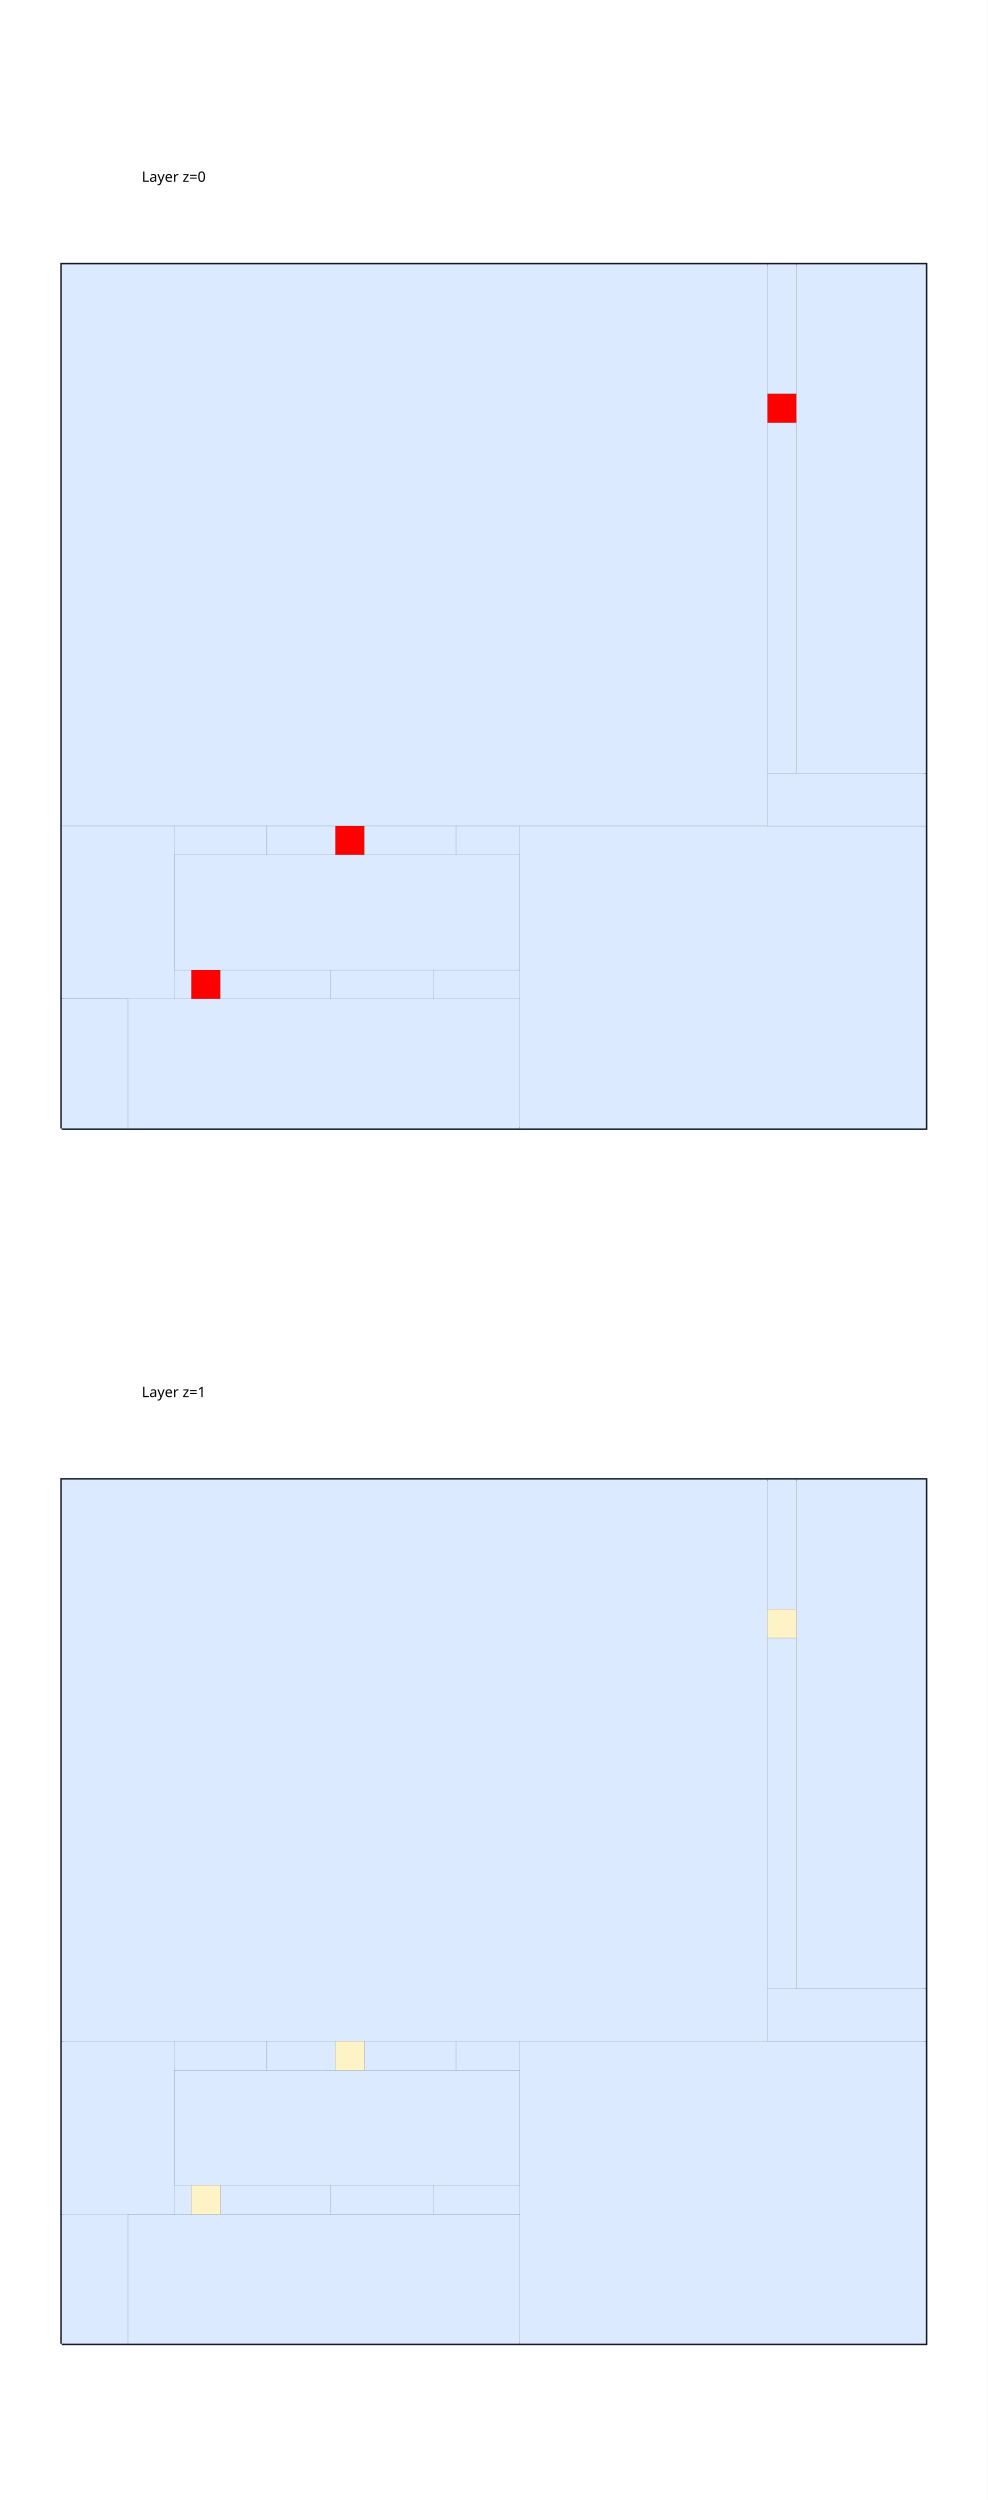
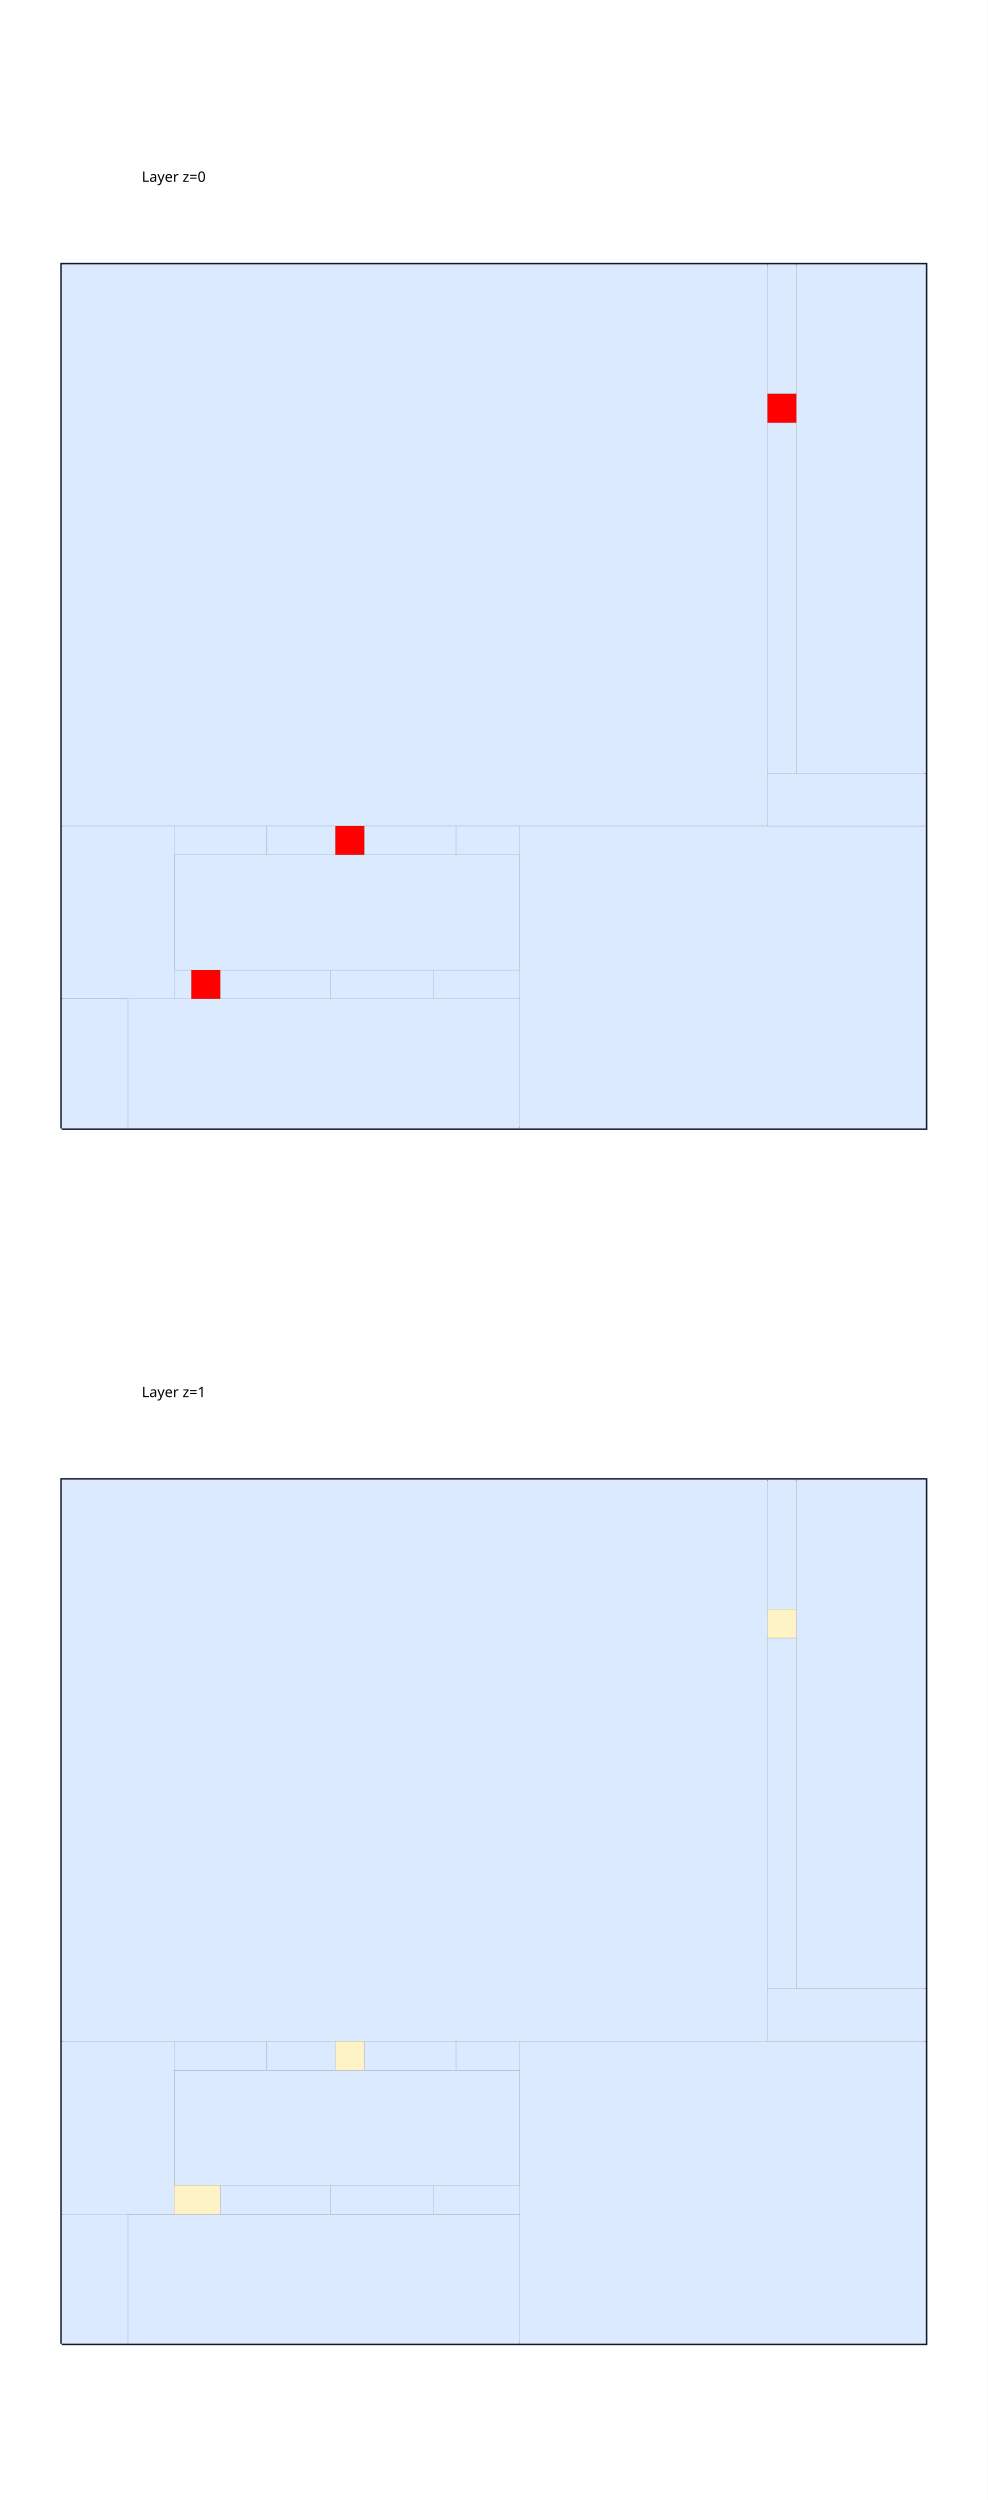
<svg xmlns="http://www.w3.org/2000/svg" width="640" height="1620" viewBox="0 0 640 1620">
  <rect width="100%" height="100%" fill="white" />
  <g>
    <polyline data-points="-5,-5 25,-5 25,25 -5,25 -5,-5" data-type="line" data-label="bounds" points="40,731.25 600,731.25 600,171.25 40,171.25 40,731.25" fill="none" stroke="#111827" stroke-width="1.867" />
  </g>
  <g>
    <polyline data-points="-5,-47.1875 25,-47.1875 25,-17.1875 -5,-17.1875 -5,-47.1875" data-type="line" data-label="bounds" points="40,1518.75 600,1518.75 600,958.75 40,958.75 40,1518.75" fill="none" stroke="#111827" stroke-width="1.867" />
  </g>
  <g>
    <rect data-type="rect" data-label="node" data-x="7.25" data-y="15.25" x="40" y="171.25" width="457.333" height="364" fill="#dbeafe" stroke="black" stroke-width="0.054" />
  </g>
  <g>
    <rect data-type="rect" data-label="node" data-x="4.9" data-y="2.5" x="112.8" y="553.917" width="224" height="74.667" fill="#dbeafe" stroke="black" stroke-width="0.054" />
  </g>
  <g>
    <rect data-type="rect" data-label="node" data-x="17.95" data-y="0.25" x="336.8" y="535.25" width="263.2" height="196" fill="#dbeafe" stroke="black" stroke-width="0.054" />
  </g>
  <g>
    <rect data-type="rect" data-label="node" data-x="4.1000000000000005" data-y="-2.75" x="82.933" y="647.25" width="253.867" height="84" fill="#dbeafe" stroke="black" stroke-width="0.054" />
  </g>
  <g>
    <rect data-type="rect" data-label="node" data-x="-3.05" data-y="2.5" x="40" y="535.25" width="72.8" height="112" fill="#dbeafe" stroke="black" stroke-width="0.054" />
  </g>
  <g>
    <rect data-type="rect" data-label="node" data-x="22.75" data-y="16.1625" x="516" y="171.25" width="84" height="329.933" fill="#dbeafe" stroke="black" stroke-width="0.054" />
  </g>
  <g>
    <rect data-type="rect" data-label="node" data-x="22.25" data-y="6.4125" x="497.333" y="501.183" width="102.667" height="34.067" fill="#dbeafe" stroke="black" stroke-width="0.054" />
  </g>
  <g>
-     <rect data-type="rect" data-label="node" data-x="-3.85" data-y="-2.75" x="40" y="647.25" width="42.933" height="84" fill="#dbeafe" stroke="black" stroke-width="0.054" />
+     <rect data-type="rect" data-label="node" data-x="-3.8499999999999996" data-y="-2.75" x="40" y="647.25" width="42.933" height="84" fill="#dbeafe" stroke="black" stroke-width="0.054" />
  </g>
  <g>
-     <rect data-type="rect" data-label="node" data-x="0.5125000000000001" data-y="5" x="112.8" y="535.25" width="60.2" height="18.667" fill="#dbeafe" stroke="black" stroke-width="0.054" />
+     <rect data-type="rect" data-label="node" data-x="0.5125000000000006" data-y="5" x="112.8" y="535.25" width="60.2" height="18.667" fill="#dbeafe" stroke="black" stroke-width="0.054" />
  </g>
  <g>
    <rect data-type="rect" data-label="node" data-x="2.41875" data-y="0" x="142.667" y="628.583" width="71.633" height="18.667" fill="#dbeafe" stroke="black" stroke-width="0.054" />
  </g>
  <g>
-     <rect data-type="rect" data-label="node" data-x="3.3125" data-y="5" x="173" y="535.25" width="44.333" height="18.667" fill="#dbeafe" stroke="black" stroke-width="0.054" />
+     <rect data-type="rect" data-label="node" data-x="3.3125000000000004" data-y="5" x="173" y="535.25" width="44.333" height="18.667" fill="#dbeafe" stroke="black" stroke-width="0.054" />
  </g>
  <g>
-     <rect data-type="rect" data-label="node" data-x="6.1187499999999995" data-y="0" x="214.3" y="628.583" width="66.5" height="18.667" fill="#dbeafe" stroke="black" stroke-width="0.054" />
+     <rect data-type="rect" data-label="node" data-x="6.11875" data-y="0" x="214.3" y="628.583" width="66.5" height="18.667" fill="#dbeafe" stroke="black" stroke-width="0.054" />
  </g>
  <g>
    <rect data-type="rect" data-label="node" data-x="7.09375" data-y="5" x="236" y="535.25" width="59.5" height="18.667" fill="#dbeafe" stroke="black" stroke-width="0.054" />
  </g>
  <g>
-     <rect data-type="rect" data-label="node" data-x="9.399999999999999" data-y="0" x="280.8" y="628.583" width="56" height="18.667" fill="#dbeafe" stroke="black" stroke-width="0.054" />
+     <rect data-type="rect" data-label="node" data-x="9.4" data-y="0" x="280.8" y="628.583" width="56" height="18.667" fill="#dbeafe" stroke="black" stroke-width="0.054" />
  </g>
  <g>
    <rect data-type="rect" data-label="node" data-x="9.79375" data-y="5" x="295.5" y="535.25" width="41.3" height="18.667" fill="#dbeafe" stroke="black" stroke-width="0.054" />
  </g>
  <g>
    <rect data-type="rect" data-label="node" data-x="20" data-y="13.4125" x="497.333" y="273.917" width="18.667" height="227.267" fill="#dbeafe" stroke="black" stroke-width="0.054" />
  </g>
  <g>
    <rect data-type="rect" data-label="node" data-x="20" data-y="22.75" x="497.333" y="171.25" width="18.667" height="84" fill="#dbeafe" stroke="black" stroke-width="0.054" />
  </g>
  <g>
    <rect data-type="rect" data-label="node" data-x="-0.7999999999999998" data-y="0" x="112.8" y="628.583" width="11.2" height="18.667" fill="#dbeafe" stroke="black" stroke-width="0.054" />
  </g>
  <g>
    <rect data-type="rect" data-label="node" data-x="0" data-y="0" x="124" y="628.583" width="18.667" height="18.667" fill="red" stroke="black" stroke-width="0.054" />
  </g>
  <g>
    <rect data-type="rect" data-label="node" data-x="5" data-y="5" x="217.333" y="535.25" width="18.667" height="18.667" fill="red" stroke="black" stroke-width="0.054" />
  </g>
  <g>
    <rect data-type="rect" data-label="node" data-x="20" data-y="20" x="497.333" y="255.25" width="18.667" height="18.667" fill="red" stroke="black" stroke-width="0.054" />
  </g>
  <g>
    <rect data-type="rect" data-label="node" data-x="7.25" data-y="-26.9375" x="40" y="958.75" width="457.333" height="364" fill="#dbeafe" stroke="black" stroke-width="0.054" />
  </g>
  <g>
    <rect data-type="rect" data-label="node" data-x="4.9" data-y="-39.6875" x="112.8" y="1341.417" width="224" height="74.667" fill="#dbeafe" stroke="black" stroke-width="0.054" />
  </g>
  <g>
    <rect data-type="rect" data-label="node" data-x="17.95" data-y="-41.9375" x="336.8" y="1322.75" width="263.2" height="196" fill="#dbeafe" stroke="black" stroke-width="0.054" />
  </g>
  <g>
    <rect data-type="rect" data-label="node" data-x="4.1000000000000005" data-y="-44.9375" x="82.933" y="1434.75" width="253.867" height="84" fill="#dbeafe" stroke="black" stroke-width="0.054" />
  </g>
  <g>
    <rect data-type="rect" data-label="node" data-x="-3.05" data-y="-39.6875" x="40" y="1322.75" width="72.8" height="112" fill="#dbeafe" stroke="black" stroke-width="0.054" />
  </g>
  <g>
    <rect data-type="rect" data-label="node" data-x="22.75" data-y="-26.025" x="516" y="958.75" width="84" height="329.933" fill="#dbeafe" stroke="black" stroke-width="0.054" />
  </g>
  <g>
    <rect data-type="rect" data-label="node" data-x="22.25" data-y="-35.775" x="497.333" y="1288.683" width="102.667" height="34.067" fill="#dbeafe" stroke="black" stroke-width="0.054" />
  </g>
  <g>
-     <rect data-type="rect" data-label="node" data-x="-3.85" data-y="-44.9375" x="40" y="1434.75" width="42.933" height="84" fill="#dbeafe" stroke="black" stroke-width="0.054" />
+     <rect data-type="rect" data-label="node" data-x="-3.8499999999999996" data-y="-44.9375" x="40" y="1434.75" width="42.933" height="84" fill="#dbeafe" stroke="black" stroke-width="0.054" />
  </g>
  <g>
-     <rect data-type="rect" data-label="node" data-x="0.5125000000000001" data-y="-37.1875" x="112.8" y="1322.75" width="60.2" height="18.667" fill="#dbeafe" stroke="black" stroke-width="0.054" />
+     <rect data-type="rect" data-label="node" data-x="0.5125000000000006" data-y="-37.1875" x="112.8" y="1322.75" width="60.2" height="18.667" fill="#dbeafe" stroke="black" stroke-width="0.054" />
  </g>
  <g>
    <rect data-type="rect" data-label="node" data-x="2.41875" data-y="-42.1875" x="142.667" y="1416.083" width="71.633" height="18.667" fill="#dbeafe" stroke="black" stroke-width="0.054" />
  </g>
  <g>
-     <rect data-type="rect" data-label="node" data-x="3.3125" data-y="-37.1875" x="173" y="1322.75" width="44.333" height="18.667" fill="#dbeafe" stroke="black" stroke-width="0.054" />
+     <rect data-type="rect" data-label="node" data-x="3.3125000000000004" data-y="-37.1875" x="173" y="1322.75" width="44.333" height="18.667" fill="#dbeafe" stroke="black" stroke-width="0.054" />
  </g>
  <g>
-     <rect data-type="rect" data-label="node" data-x="6.1187499999999995" data-y="-42.1875" x="214.3" y="1416.083" width="66.5" height="18.667" fill="#dbeafe" stroke="black" stroke-width="0.054" />
+     <rect data-type="rect" data-label="node" data-x="6.11875" data-y="-42.1875" x="214.3" y="1416.083" width="66.5" height="18.667" fill="#dbeafe" stroke="black" stroke-width="0.054" />
  </g>
  <g>
    <rect data-type="rect" data-label="node" data-x="7.09375" data-y="-37.1875" x="236" y="1322.75" width="59.5" height="18.667" fill="#dbeafe" stroke="black" stroke-width="0.054" />
  </g>
  <g>
-     <rect data-type="rect" data-label="node" data-x="9.399999999999999" data-y="-42.1875" x="280.8" y="1416.083" width="56" height="18.667" fill="#dbeafe" stroke="black" stroke-width="0.054" />
+     <rect data-type="rect" data-label="node" data-x="9.4" data-y="-42.1875" x="280.8" y="1416.083" width="56" height="18.667" fill="#dbeafe" stroke="black" stroke-width="0.054" />
  </g>
  <g>
    <rect data-type="rect" data-label="node" data-x="9.79375" data-y="-37.1875" x="295.5" y="1322.75" width="41.3" height="18.667" fill="#dbeafe" stroke="black" stroke-width="0.054" />
  </g>
  <g>
    <rect data-type="rect" data-label="node" data-x="20" data-y="-28.775" x="497.333" y="1061.417" width="18.667" height="227.267" fill="#dbeafe" stroke="black" stroke-width="0.054" />
  </g>
  <g>
    <rect data-type="rect" data-label="node" data-x="20" data-y="-19.4375" x="497.333" y="958.75" width="18.667" height="84" fill="#dbeafe" stroke="black" stroke-width="0.054" />
  </g>
  <g>
-     <rect data-type="rect" data-label="node" data-x="-0.7999999999999998" data-y="-42.1875" x="112.8" y="1416.083" width="11.2" height="18.667" fill="#dbeafe" stroke="black" stroke-width="0.054" />
-   </g>
-   <g>
-     <rect data-type="rect" data-label="node" data-x="5.551115123125783e-17" data-y="-42.1875" x="124" y="1416.083" width="18.667" height="18.667" fill="#fef3c7" stroke="black" stroke-width="0.054" />
+     <rect data-type="rect" data-label="node" data-x="-0.2999999999999998" data-y="-42.1875" x="112.8" y="1416.083" width="29.867" height="18.667" fill="#fef3c7" stroke="black" stroke-width="0.054" />
  </g>
  <g>
    <rect data-type="rect" data-label="node" data-x="5" data-y="-37.1875" x="217.333" y="1322.75" width="18.667" height="18.667" fill="#fef3c7" stroke="black" stroke-width="0.054" />
  </g>
  <g>
    <rect data-type="rect" data-label="node" data-x="20" data-y="-22.1875" x="497.333" y="1042.75" width="18.667" height="18.667" fill="#fef3c7" stroke="black" stroke-width="0.054" />
  </g>
  <text data-type="text" data-label="Layer z=0" data-x="0" data-y="28.25" x="133.333" y="110.583" fill="black" font-size="9.333" font-family="sans-serif" text-anchor="end" dominant-baseline="text-before-edge">Layer z=0</text>
  <text data-type="text" data-label="Layer z=1" data-x="0" data-y="-13.9375" x="133.333" y="898.083" fill="black" font-size="9.333" font-family="sans-serif" text-anchor="end" dominant-baseline="text-before-edge">Layer z=1</text>
  <g id="crosshair" style="display: none">
    <line id="crosshair-h" y1="0" y2="1620" stroke="#666" stroke-width="0.5" />
    <line id="crosshair-v" x1="0" x2="640" stroke="#666" stroke-width="0.5" />
    <text id="coordinates" font-family="monospace" font-size="12" fill="#666" />
  </g>
</svg>
